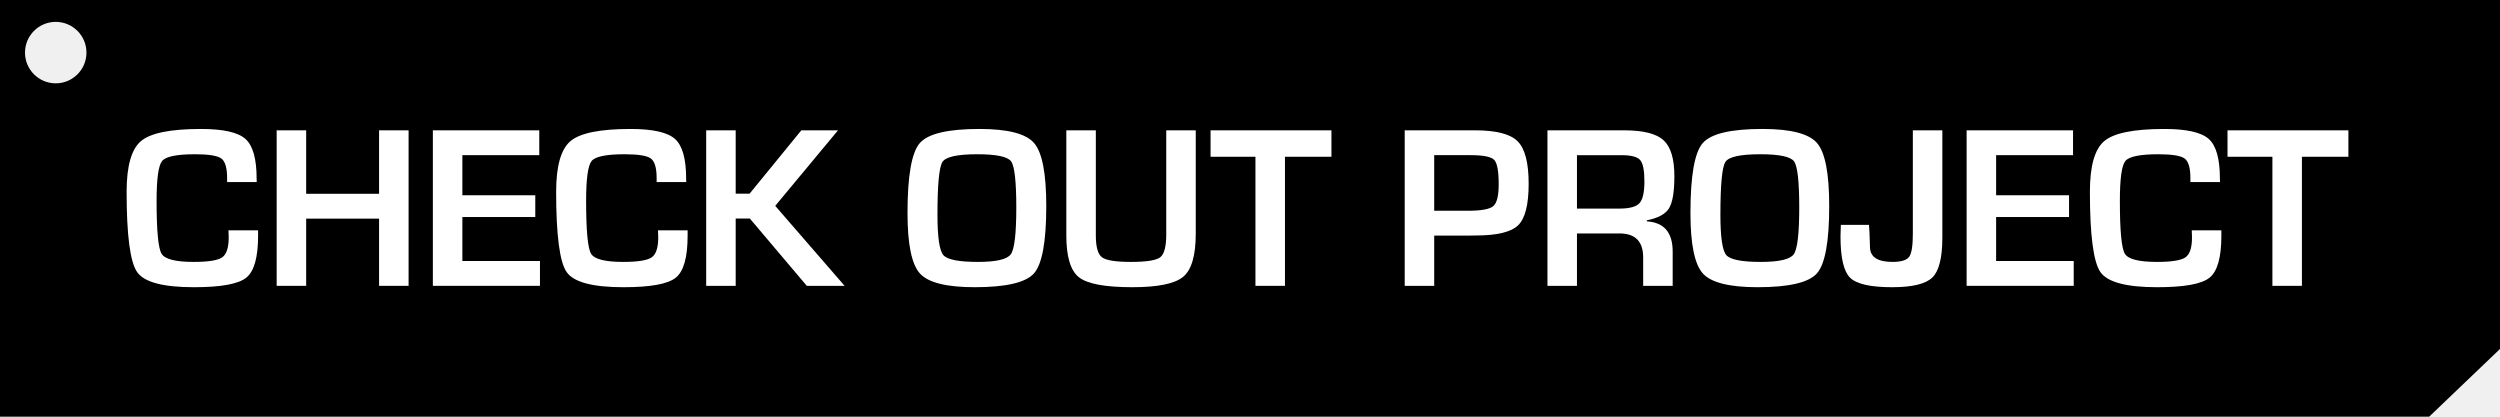
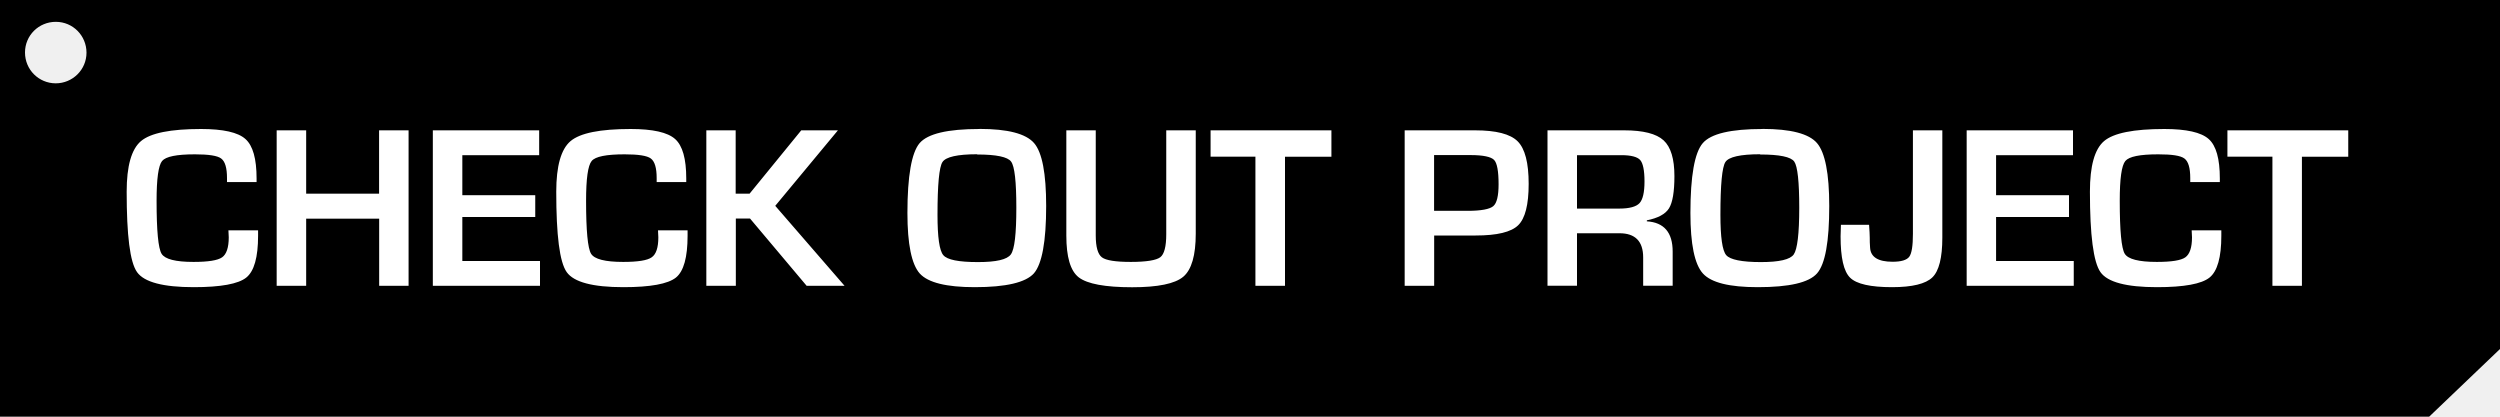
- <svg xmlns="http://www.w3.org/2000/svg" version="1.1" x="0px" y="0px" width="300px" height="50px" viewBox="0 0 300 50" enable-background="new 0 0 300 50" xml:space="preserve">
-   <g id="Layer_1">
- </g>
-   <g id="Layer_2">
-     <g>
-       <path d="M300,41.875V0H0v50h291.5 M6.688,10C4.651,10,3,8.349,3,6.313s1.651-3.688,3.688-3.688s3.688,1.651,3.688,3.688    S8.724,10,6.688,10z" />
-     </g>
-     <g>
-       <path fill="#FFFFFF" d="M27.416,27.643h3.555v0.643c0,2.598-0.474,4.277-1.422,5.038c-0.948,0.761-3.044,1.142-6.289,1.142    c-3.683,0-5.947-0.602-6.795-1.805s-1.271-4.421-1.271-9.652c0-3.081,0.574-5.106,1.723-6.077s3.55-1.456,7.205-1.456    c2.661,0,4.438,0.398,5.332,1.196c0.893,0.798,1.34,2.381,1.34,4.751l0.014,0.424h-3.555v-0.479c0-1.222-0.23-2.003-0.69-2.345    c-0.46-0.342-1.511-0.513-3.151-0.513c-2.197,0-3.516,0.269-3.958,0.807c-0.442,0.538-0.663,2.133-0.663,4.785    c0,3.573,0.198,5.688,0.595,6.344s1.679,0.984,3.849,0.984c1.759,0,2.9-0.183,3.425-0.547c0.524-0.364,0.786-1.167,0.786-2.406    L27.416,27.643z" />
-       <path fill="#FFFFFF" d="M49.031,15.639v18.662H45.49v-8.066h-8.75v8.066h-3.541V15.639h3.541v7.615h8.75v-7.615H49.031z" />
-       <path fill="#FFFFFF" d="M55.484,18.619v4.813h8.75v2.611h-8.75v5.277h9.311v2.98H51.943V15.639h12.77v2.98H55.484z" />
-       <path fill="#FFFFFF" d="M78.959,27.643h3.555v0.643c0,2.598-0.474,4.277-1.422,5.038c-0.948,0.761-3.044,1.142-6.289,1.142    c-3.683,0-5.947-0.602-6.795-1.805s-1.271-4.421-1.271-9.652c0-3.081,0.574-5.106,1.723-6.077s3.55-1.456,7.205-1.456    c2.661,0,4.438,0.398,5.332,1.196c0.893,0.798,1.34,2.381,1.34,4.751l0.014,0.424h-3.555v-0.479c0-1.222-0.23-2.003-0.69-2.345    c-0.46-0.342-1.511-0.513-3.151-0.513c-2.197,0-3.516,0.269-3.958,0.807c-0.442,0.538-0.663,2.133-0.663,4.785    c0,3.573,0.198,5.688,0.595,6.344s1.679,0.984,3.849,0.984c1.759,0,2.9-0.183,3.425-0.547c0.524-0.364,0.786-1.167,0.786-2.406    L78.959,27.643z" />
-       <path fill="#FFFFFF" d="M88.283,15.639v7.602h1.668l6.207-7.602h4.402l-7.533,9.064l8.326,9.598h-4.539l-6.836-8.08h-1.695v8.08    h-3.541V15.639H88.283z" />
-       <path fill="#FFFFFF" d="M117.541,15.475c3.391,0,5.573,0.563,6.549,1.688c0.975,1.126,1.463,3.644,1.463,7.554    c0,4.274-0.49,6.968-1.47,8.08c-0.98,1.112-3.352,1.668-7.116,1.668c-3.391,0-5.583-0.549-6.576-1.647    c-0.994-1.099-1.49-3.516-1.49-7.253c0-4.448,0.487-7.241,1.463-8.381C111.338,16.044,113.731,15.475,117.541,15.475z     M117.268,18.51c-2.379,0-3.769,0.306-4.17,0.916c-0.401,0.61-0.602,2.726-0.602,6.344c0,2.68,0.234,4.293,0.704,4.84    c0.469,0.547,1.853,0.82,4.149,0.82c2.196,0,3.514-0.308,3.951-0.923s0.656-2.481,0.656-5.599c0-3.126-0.208-4.975-0.622-5.544    C120.92,18.795,119.564,18.51,117.268,18.51z" />
-       <path fill="#FFFFFF" d="M139.949,15.639h3.541v12.414c0,2.598-0.499,4.315-1.497,5.154s-3.038,1.258-6.118,1.258    c-3.254,0-5.387-0.396-6.398-1.189s-1.518-2.466-1.518-5.018V15.639h3.541v12.619c0,1.376,0.246,2.249,0.738,2.618    s1.649,0.554,3.473,0.554c1.868,0,3.042-0.187,3.521-0.561s0.718-1.29,0.718-2.748V15.639z" />
-       <path fill="#FFFFFF" d="M154.195,18.811v15.49h-3.541v-15.49h-5.387v-3.172h14.506v3.172H154.195z" />
-       <path fill="#FFFFFF" d="M168.564,34.301V15.639h7.52h0.93c2.524,0,4.227,0.439,5.106,1.319s1.319,2.577,1.319,5.093    c0,2.497-0.419,4.156-1.258,4.977s-2.534,1.23-5.086,1.23l-0.82,0.014h-4.17v6.029H168.564z M172.105,25.291h4.033    c1.604,0,2.623-0.185,3.056-0.554s0.649-1.242,0.649-2.618c0-1.577-0.18-2.555-0.54-2.933s-1.297-0.567-2.81-0.567h-4.389V25.291z    " />
-       <path fill="#FFFFFF" d="M185.695,34.301V15.639h9.201c2.288,0,3.864,0.396,4.73,1.189s1.299,2.229,1.299,4.307    c0,1.887-0.217,3.177-0.649,3.869s-1.319,1.171-2.659,1.436v0.123c2.069,0.128,3.104,1.335,3.104,3.623v4.115h-3.541v-3.404    c0-1.923-0.948-2.885-2.844-2.885h-5.1v6.289H185.695z M189.236,25.031h5.086c1.212,0,2.017-0.217,2.413-0.649    s0.595-1.301,0.595-2.604c0-1.331-0.171-2.189-0.513-2.577s-1.092-0.581-2.249-0.581h-5.332V25.031z" />
-       <path fill="#FFFFFF" d="M211.494,15.475c3.391,0,5.573,0.563,6.549,1.688s1.463,3.644,1.463,7.554c0,4.274-0.49,6.968-1.47,8.08    s-3.352,1.668-7.116,1.668c-3.391,0-5.583-0.549-6.576-1.647s-1.49-3.516-1.49-7.253c0-4.448,0.487-7.241,1.463-8.381    S207.685,15.475,211.494,15.475z M211.221,18.51c-2.379,0-3.769,0.306-4.17,0.916s-0.602,2.726-0.602,6.344    c0,2.68,0.234,4.293,0.704,4.84s1.853,0.82,4.149,0.82c2.196,0,3.514-0.308,3.951-0.923s0.656-2.481,0.656-5.599    c0-3.126-0.207-4.975-0.622-5.544S213.518,18.51,211.221,18.51z" />
-       <path fill="#FFFFFF" d="M233.082,15.639v12.879c0,2.397-0.396,3.987-1.189,4.771s-2.406,1.176-4.84,1.176    c-2.589,0-4.268-0.378-5.038-1.135s-1.155-2.411-1.155-4.963l0.041-1.381h3.377c0.055,0.692,0.082,1.212,0.082,1.559    c0,0.328,0.014,0.725,0.041,1.189c0.055,1.13,0.952,1.695,2.693,1.695c1.039,0,1.707-0.203,2.003-0.608s0.444-1.319,0.444-2.741    V15.639H233.082z" />
-       <path fill="#FFFFFF" d="M239.535,18.619v4.813h8.75v2.611h-8.75v5.277h9.311v2.98h-12.852V15.639h12.77v2.98H239.535z" />
-       <path fill="#FFFFFF" d="M263.01,27.643h3.555v0.643c0,2.598-0.474,4.277-1.422,5.038s-3.044,1.142-6.289,1.142    c-3.683,0-5.947-0.602-6.795-1.805s-1.271-4.421-1.271-9.652c0-3.081,0.574-5.106,1.723-6.077s3.55-1.456,7.205-1.456    c2.661,0,4.438,0.398,5.332,1.196s1.34,2.381,1.34,4.751l0.014,0.424h-3.555v-0.479c0-1.222-0.23-2.003-0.69-2.345    s-1.511-0.513-3.151-0.513c-2.196,0-3.516,0.269-3.958,0.807s-0.663,2.133-0.663,4.785c0,3.573,0.198,5.688,0.595,6.344    s1.68,0.984,3.849,0.984c1.759,0,2.9-0.183,3.425-0.547s0.786-1.167,0.786-2.406L263.01,27.643z" />
-       <path fill="#FFFFFF" d="M276.23,18.811v15.49h-3.541v-15.49h-5.387v-3.172h14.506v3.172H276.23z" />
+ <svg xmlns="http://www.w3.org/2000/svg" width="300" height="50">
+   <g>
+     <path d="M300 41.88V0H0v50h291.5M6.7 10C4.64 10 3 8.35 3 6.3s1.65-3.68 3.7-3.68 3.68 1.66 3.68 3.7S8.72 10 6.68 10z" />
+     <g fill="#fff">
+       <path d="M27.42 27.64h3.55v.65c0 2.58-.47 4.26-1.42 5.02-.95.76-3.05 1.15-6.3 1.15-3.67 0-5.94-.6-6.8-1.8S15.2 28.23 15.2 23c0-3.07.57-5.1 1.72-6.07s3.55-1.45 7.2-1.45c2.66 0 4.44.4 5.33 1.2.9.8 1.34 2.37 1.34 4.74v.43h-3.55v-.48c0-1.22-.23-2-.7-2.35-.45-.34-1.5-.5-3.14-.5-2.2 0-3.5.26-3.95.8-.44.54-.66 2.13-.66 4.78 0 3.58.2 5.7.6 6.35s1.66.98 3.83.98c1.76 0 2.9-.18 3.43-.55.52-.36.8-1.16.8-2.4l-.04-.84zM49.03 15.64V34.3H45.5v-8.06h-8.76v8.06H33.2V15.64h3.54v7.6h8.75v-7.6h3.53zM55.48 18.62v4.8h8.75v2.62h-8.75v5.28h9.32v2.98H51.94V15.64H64.7v2.98H55.5zM78.96 27.64h3.55v.65c0 2.58-.46 4.26-1.4 5.02-.96.76-3.05 1.15-6.3 1.15-3.68 0-5.94-.6-6.8-1.8s-1.26-4.43-1.26-9.66c0-3.07.57-5.1 1.72-6.07s3.55-1.45 7.2-1.45c2.67 0 4.44.4 5.34 1.2.9.8 1.34 2.37 1.34 4.74v.43H78.8v-.48c0-1.22-.23-2-.7-2.35-.45-.34-1.5-.5-3.14-.5-2.2 0-3.52.26-3.96.8-.45.54-.67 2.13-.67 4.78 0 3.58.2 5.7.6 6.35s1.68.98 3.85.98c1.76 0 2.9-.18 3.42-.55.53-.36.8-1.16.8-2.4l-.04-.84zM88.28 15.64v7.6h1.67l6.2-7.6h4.4l-7.52 9.06 8.32 9.6H96.8L90 26.22h-1.7v8.08h-3.54V15.64h3.54zM117.54 15.47c3.4 0 5.57.57 6.55 1.7.97 1.12 1.45 3.64 1.45 7.55 0 4.27-.5 6.96-1.47 8.08-.98 1.1-3.35 1.66-7.1 1.66-3.4 0-5.6-.54-6.6-1.64-.98-1.1-1.48-3.52-1.48-7.26 0-4.44.5-7.24 1.46-8.38.98-1.14 3.37-1.7 7.18-1.7zm-.27 3.04c-2.38 0-3.77.32-4.17.93-.4.6-.6 2.72-.6 6.34 0 2.68.23 4.3.7 4.84.47.56 1.85.83 4.15.83 2.2 0 3.5-.3 3.95-.92s.66-2.47.66-5.6c0-3.12-.2-4.97-.63-5.54-.4-.56-1.77-.85-4.06-.85zM139.95 15.64h3.54v12.4c0 2.6-.5 4.33-1.5 5.17s-3.05 1.26-6.13 1.26c-3.25 0-5.38-.4-6.4-1.18s-1.5-2.47-1.5-5.02V15.64h3.53v12.62c0 1.37.25 2.25.74 2.62s1.65.55 3.47.55c1.88 0 3.05-.2 3.53-.56s.72-1.3.72-2.75V15.64zM154.2 18.8v15.5h-3.55V18.8h-5.38v-3.16h14.5v3.17h-5.58zM168.56 34.3V15.64H177c2.54 0 4.24.44 5.12 1.32s1.32 2.57 1.32 5.1c0 2.5-.42 4.15-1.26 4.97s-2.53 1.23-5.1 1.23H172.1v6.04h-3.54zm3.54-9h4.04c1.6 0 2.62-.2 3.05-.56s.64-1.24.64-2.62c0-1.58-.18-2.56-.54-2.93s-1.3-.58-2.8-.58h-4.4v6.67zM185.7 34.3V15.64h9.2c2.28 0 3.86.4 4.73 1.2s1.3 2.22 1.3 4.3c0 1.88-.22 3.17-.65 3.86s-1.32 1.17-2.66 1.44v.12c2.07.13 3.1 1.34 3.1 3.63v4.1h-3.54v-3.4c0-1.93-.95-2.9-2.84-2.9h-5.1v6.3h-3.55zm3.54-9.27h5.08c1.2 0 2.02-.22 2.42-.65s.6-1.3.6-2.6c0-1.33-.18-2.2-.52-2.58s-1.1-.58-2.25-.58h-5.33v6.4zM211.5 15.47c3.38 0 5.57.57 6.54 1.7s1.47 3.64 1.47 7.55c0 4.27-.48 6.96-1.46 8.08s-3.36 1.66-7.12 1.66c-3.4 0-5.58-.54-6.58-1.64s-1.5-3.52-1.5-7.26c0-4.44.5-7.24 1.48-8.38s3.37-1.7 7.17-1.7zm-.28 3.04c-2.38 0-3.77.32-4.17.93s-.6 2.72-.6 6.34c0 2.68.23 4.3.7 4.84s1.86.83 4.15.83c2.2 0 3.52-.3 3.95-.92s.66-2.47.66-5.6c0-3.12-.2-4.97-.6-5.54s-1.78-.85-4.08-.85zM233.08 15.64v12.88c0 2.4-.4 4-1.2 4.77s-2.4 1.17-4.83 1.17c-2.6 0-4.27-.38-5.04-1.14s-1.14-2.4-1.14-4.96l.04-1.38h3.38c.05.68.08 1.2.08 1.55 0 .32 0 .72.04 1.18.06 1.13.95 1.7 2.7 1.7 1.03 0 1.7-.2 2-.6s.44-1.33.44-2.75V15.64h3.54zM239.53 18.62v4.8h8.75v2.62h-8.75v5.28h9.32v2.98H236V15.64h12.76v2.98h-9.22zM263 27.64h3.56v.65c0 2.58-.47 4.26-1.42 5.02s-3.04 1.15-6.3 1.15c-3.67 0-5.93-.6-6.78-1.8s-1.27-4.43-1.27-9.66c0-3.07.56-5.1 1.7-6.07s3.56-1.45 7.22-1.45c2.66 0 4.43.4 5.33 1.2s1.34 2.37 1.34 4.74v.43h-3.55v-.48c0-1.22-.23-2-.7-2.35s-1.5-.5-3.14-.5c-2.2 0-3.5.26-3.95.8s-.67 2.13-.67 4.78c0 3.58.2 5.7.6 6.35s1.68.98 3.85.98c1.76 0 2.9-.18 3.42-.55s.8-1.16.8-2.4l-.04-.84zM276.23 18.8v15.5h-3.54V18.8h-5.4v-3.16h14.5v3.17h-5.57z" />
    </g>
  </g>
</svg>
